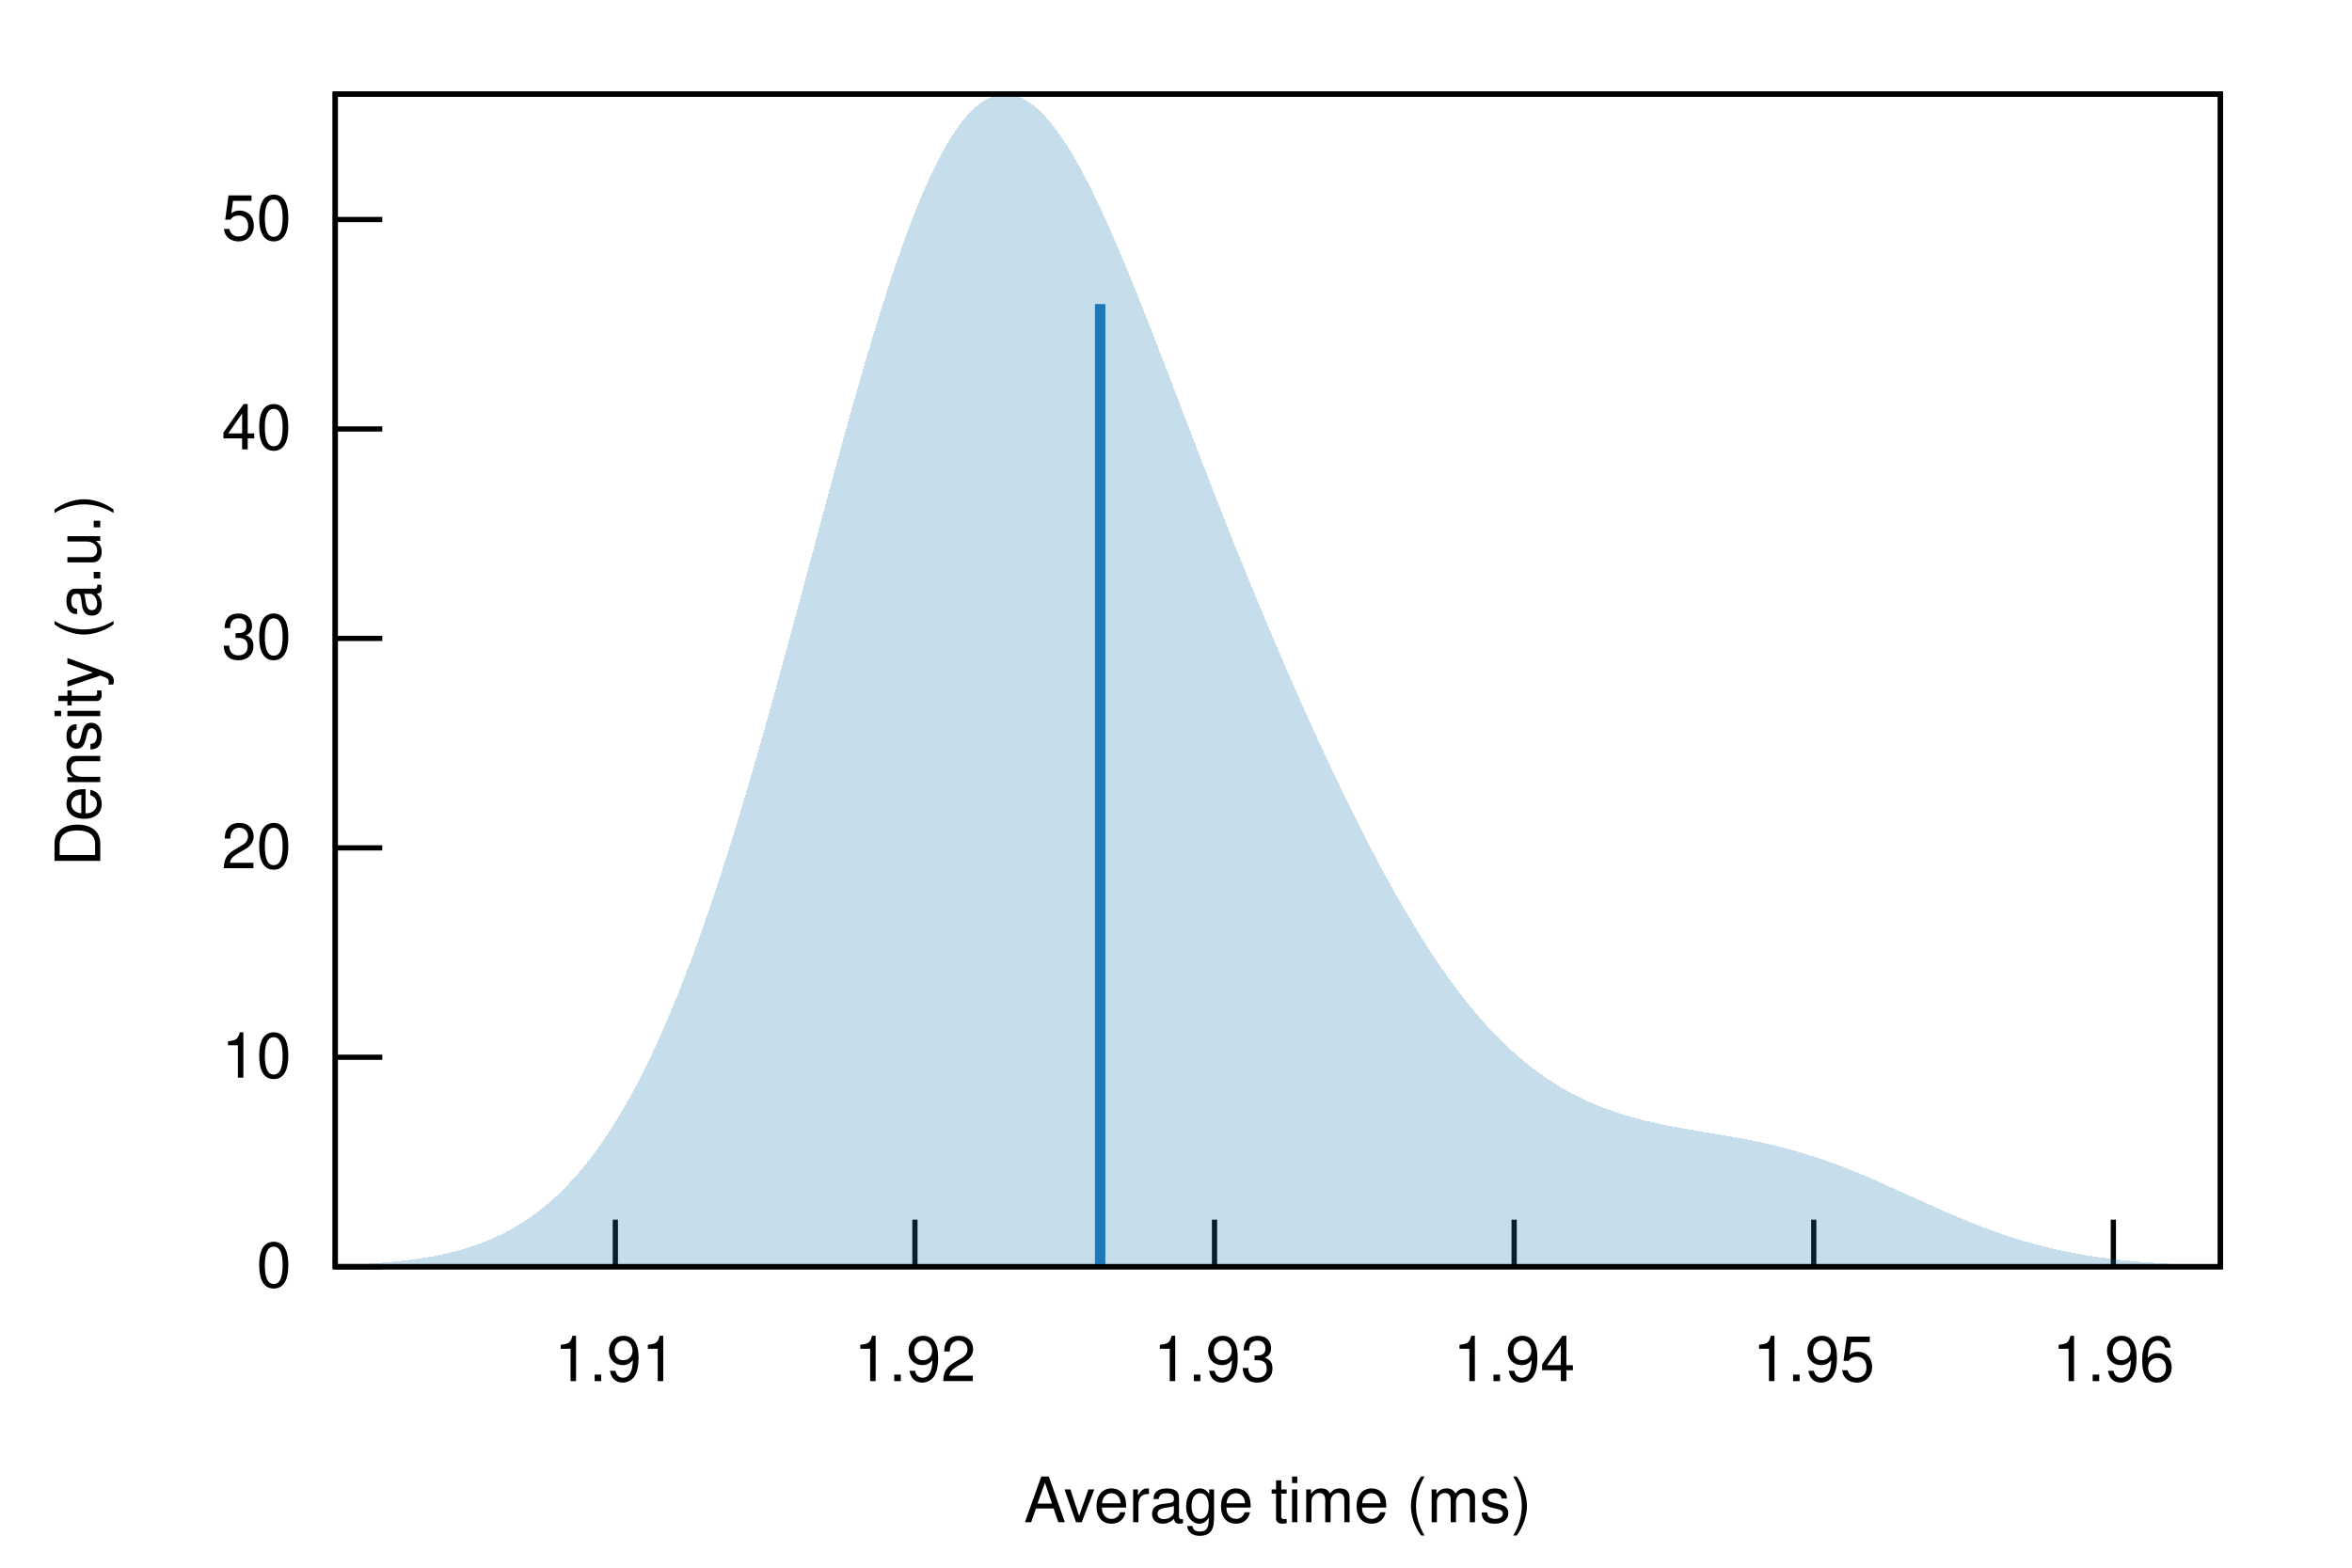
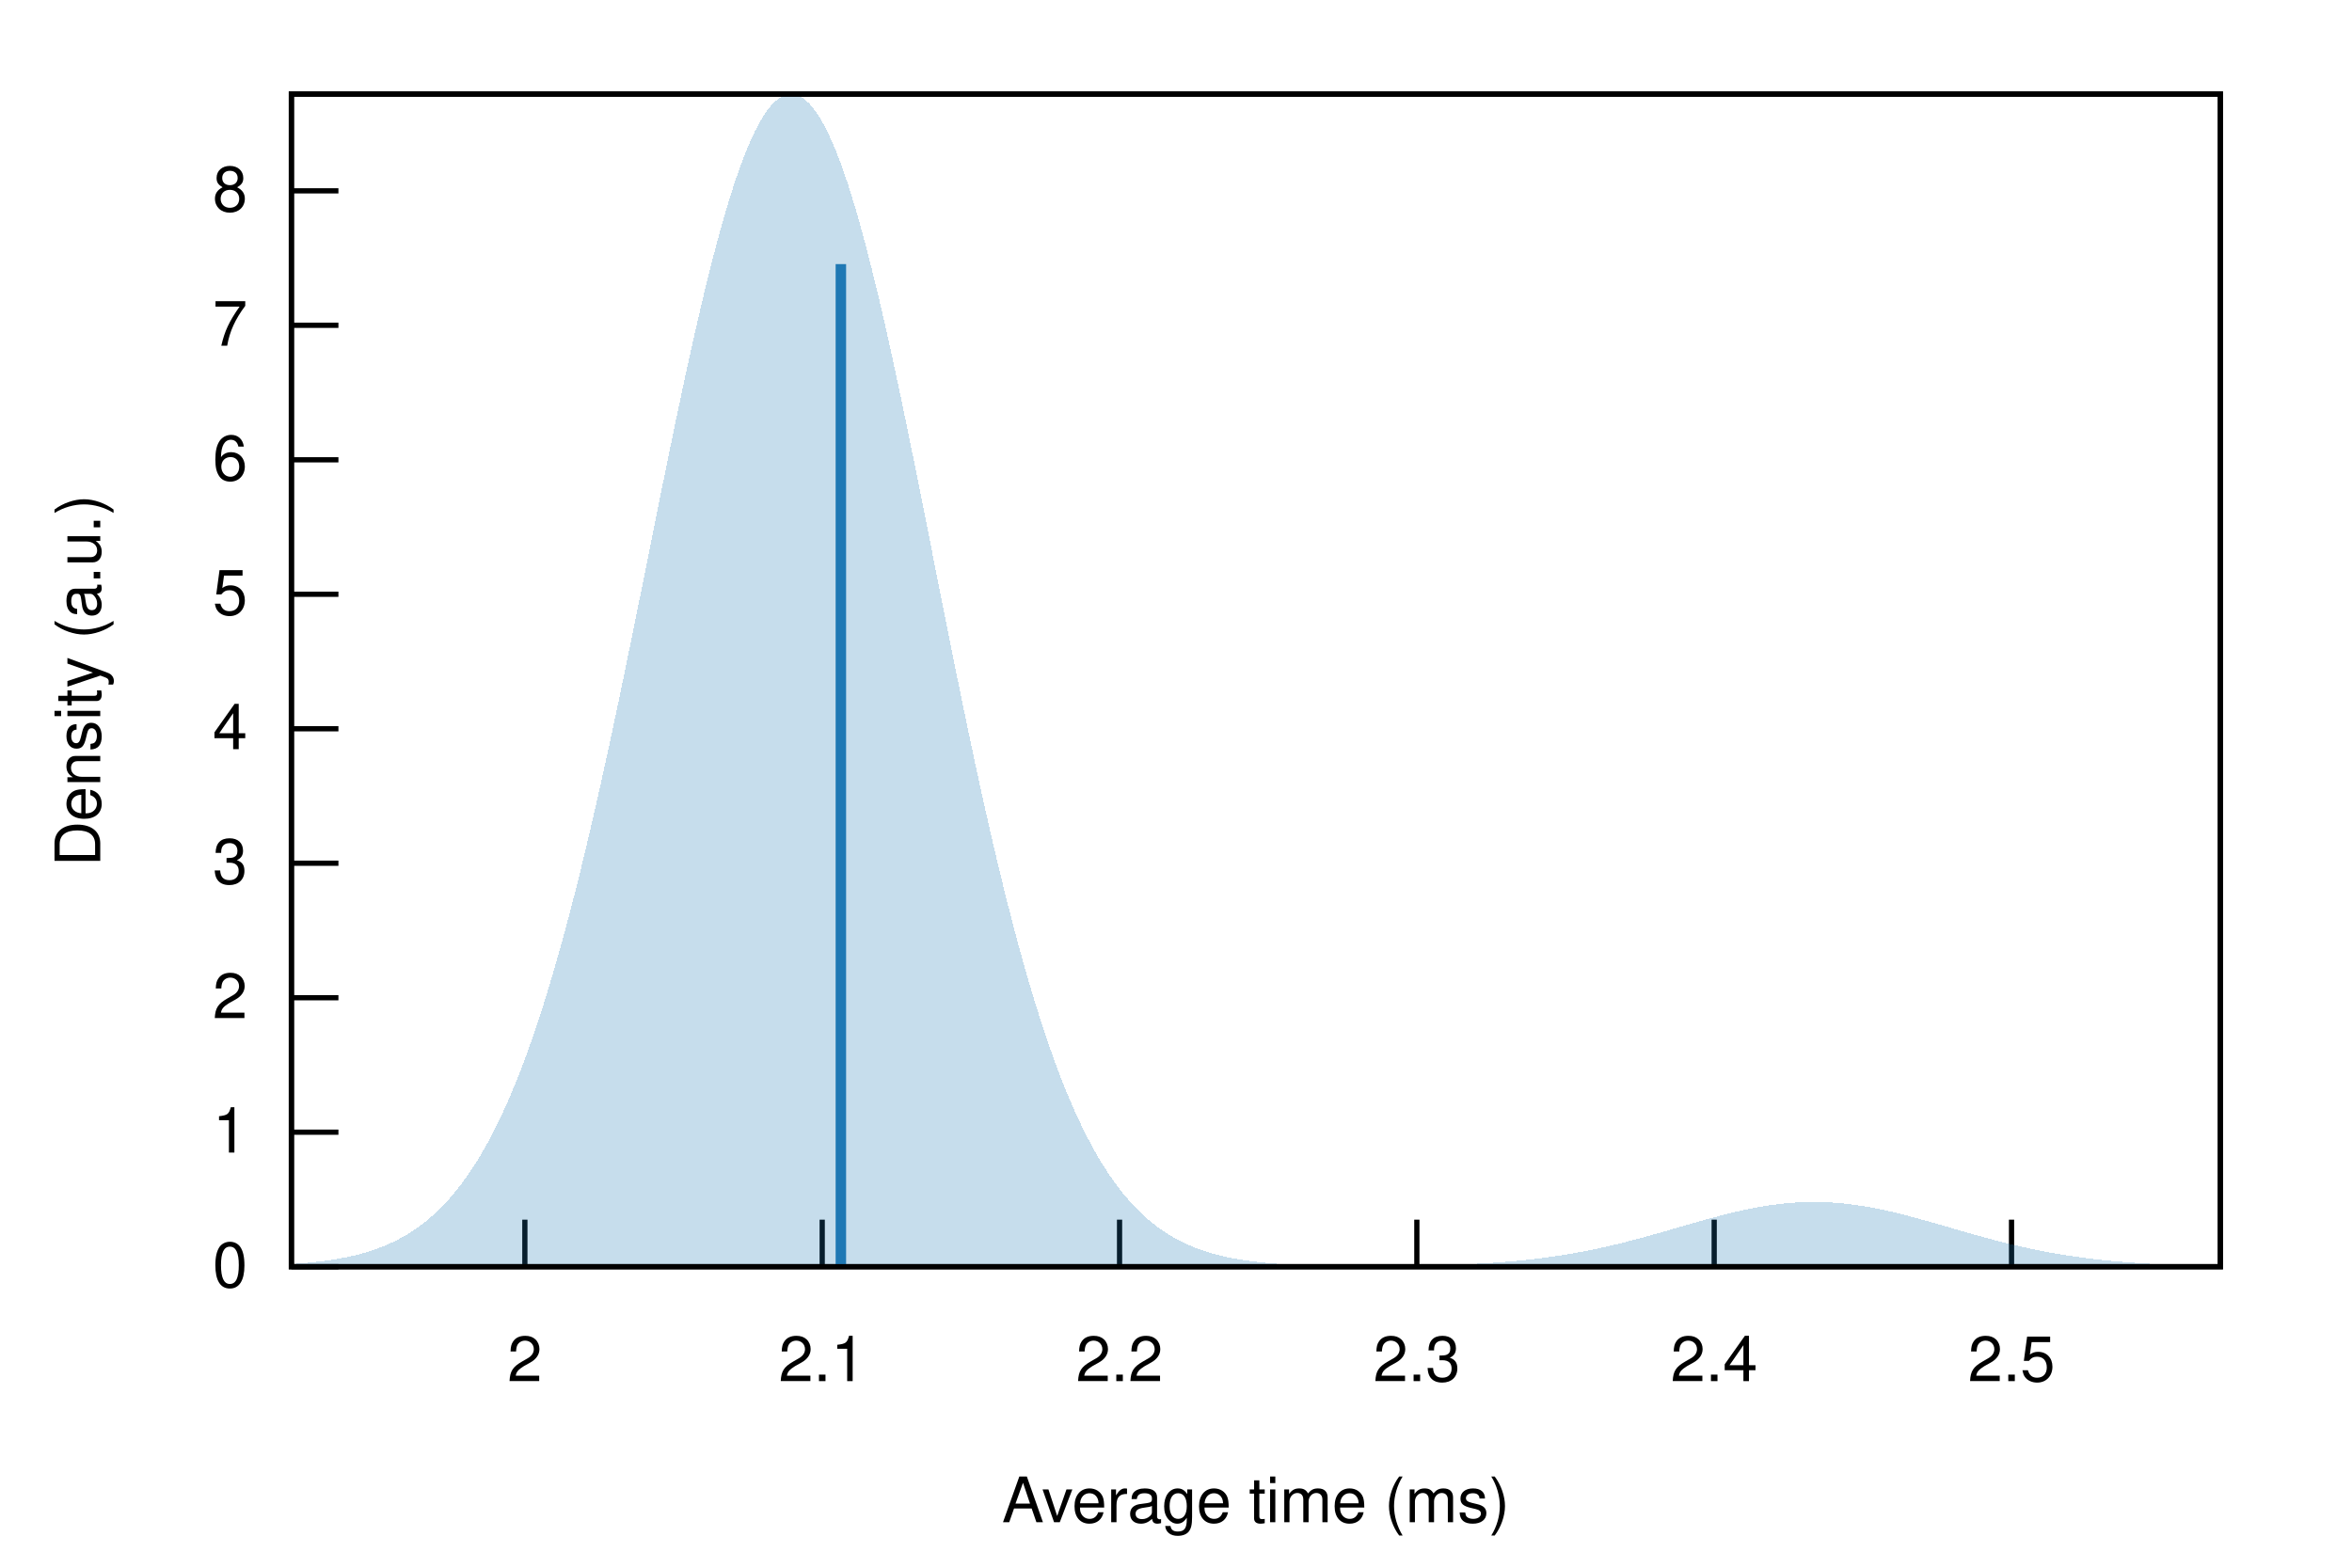
<svg xmlns="http://www.w3.org/2000/svg" xmlns:xlink="http://www.w3.org/1999/xlink" viewBox="0 0 450 300">
  <g id="gnuplot_canvas">
    <rect x="0" y="0" width="450" height="300" fill="none" />
    <defs>
      <circle id="gpDot" r="0.5" stroke-width="0.5" stroke="currentColor" />
      <path id="gpPt0" stroke-width="0.222" stroke="currentColor" d="M-1,0 h2 M0,-1 v2" />
      <path id="gpPt1" stroke-width="0.222" stroke="currentColor" d="M-1,-1 L1,1 M1,-1 L-1,1" />
      <path id="gpPt2" stroke-width="0.222" stroke="currentColor" d="M-1,0 L1,0 M0,-1 L0,1 M-1,-1 L1,1 M-1,1 L1,-1" />
      <rect id="gpPt3" stroke-width="0.222" stroke="currentColor" x="-1" y="-1" width="2" height="2" />
      <rect id="gpPt4" stroke-width="0.222" stroke="currentColor" fill="currentColor" x="-1" y="-1" width="2" height="2" />
      <circle id="gpPt5" stroke-width="0.222" stroke="currentColor" cx="0" cy="0" r="1" />
      <use xlink:href="#gpPt5" id="gpPt6" fill="currentColor" stroke="none" />
      <path id="gpPt7" stroke-width="0.222" stroke="currentColor" d="M0,-1.33 L-1.33,0.67 L1.33,0.67 z" />
      <use xlink:href="#gpPt7" id="gpPt8" fill="currentColor" stroke="none" />
      <use xlink:href="#gpPt7" id="gpPt9" stroke="currentColor" transform="rotate(180)" />
      <use xlink:href="#gpPt9" id="gpPt10" fill="currentColor" stroke="none" />
      <use xlink:href="#gpPt3" id="gpPt11" stroke="currentColor" transform="rotate(45)" />
      <use xlink:href="#gpPt11" id="gpPt12" fill="currentColor" stroke="none" />
      <path id="gpPt13" stroke-width="0.222" stroke="currentColor" d="M0,1.330 L1.265,0.411 L0.782,-1.067 L-0.782,-1.076 L-1.265,0.411 z" />
      <use xlink:href="#gpPt13" id="gpPt14" fill="currentColor" stroke="none" />
      <filter id="textbox" filterUnits="objectBoundingBox" x="0" y="0" height="1" width="1">
        <feFlood flood-color="white" flood-opacity="1" result="bgnd" />
        <feComposite in="SourceGraphic" in2="bgnd" operator="atop" />
      </filter>
      <filter id="greybox" filterUnits="objectBoundingBox" x="0" y="0" height="1" width="1">
        <feFlood flood-color="lightgrey" flood-opacity="1" result="grey" />
        <feComposite in="SourceGraphic" in2="grey" operator="atop" />
      </filter>
    </defs>
    <g fill="none" color="white" stroke="currentColor" stroke-width="1.00" stroke-linecap="butt" stroke-linejoin="miter">
</g>
    <g fill="none" color="black" stroke="currentColor" stroke-width="1.00" stroke-linecap="butt" stroke-linejoin="miter">
-       <path stroke="black" d="M64.14,242.40 L73.14,242.40  " />
-       <g transform="translate(55.75,246.30)" stroke="none" fill="black" font-family="Helvetica" font-size="12.00" text-anchor="end">
+       <path stroke="black" d="M55.75,242.40 L64.75,242.40  " />
+       <g transform="translate(47.36,246.30)" stroke="none" fill="black" font-family="Helvetica" font-size="12.00" text-anchor="end">
        <text>
          <tspan font-family="Helvetica"> 0</tspan>
        </text>
      </g>
    </g>
    <g fill="none" color="black" stroke="currentColor" stroke-width="1.00" stroke-linecap="butt" stroke-linejoin="miter">
-       <path stroke="black" d="M64.14,202.32 L73.14,202.32  " />
-       <g transform="translate(55.75,206.22)" stroke="none" fill="black" font-family="Helvetica" font-size="12.00" text-anchor="end">
+       <path stroke="black" d="M55.75,216.66 L64.75,216.66  " />
+       <g transform="translate(47.36,220.56)" stroke="none" fill="black" font-family="Helvetica" font-size="12.00" text-anchor="end">
        <text>
-           <tspan font-family="Helvetica"> 10</tspan>
+           <tspan font-family="Helvetica"> 1</tspan>
        </text>
      </g>
    </g>
    <g fill="none" color="black" stroke="currentColor" stroke-width="1.00" stroke-linecap="butt" stroke-linejoin="miter">
-       <path stroke="black" d="M64.14,162.25 L73.14,162.25  " />
-       <g transform="translate(55.75,166.15)" stroke="none" fill="black" font-family="Helvetica" font-size="12.00" text-anchor="end">
+       <path stroke="black" d="M55.75,190.93 L64.75,190.93  " />
+       <g transform="translate(47.36,194.83)" stroke="none" fill="black" font-family="Helvetica" font-size="12.00" text-anchor="end">
        <text>
-           <tspan font-family="Helvetica"> 20</tspan>
+           <tspan font-family="Helvetica"> 2</tspan>
        </text>
      </g>
    </g>
    <g fill="none" color="black" stroke="currentColor" stroke-width="1.00" stroke-linecap="butt" stroke-linejoin="miter">
-       <path stroke="black" d="M64.14,122.17 L73.14,122.17  " />
-       <g transform="translate(55.75,126.07)" stroke="none" fill="black" font-family="Helvetica" font-size="12.00" text-anchor="end">
+       <path stroke="black" d="M55.75,165.19 L64.75,165.19  " />
+       <g transform="translate(47.36,169.09)" stroke="none" fill="black" font-family="Helvetica" font-size="12.00" text-anchor="end">
        <text>
-           <tspan font-family="Helvetica"> 30</tspan>
+           <tspan font-family="Helvetica"> 3</tspan>
        </text>
      </g>
    </g>
    <g fill="none" color="black" stroke="currentColor" stroke-width="1.00" stroke-linecap="butt" stroke-linejoin="miter">
-       <path stroke="black" d="M64.14,82.09 L73.14,82.09  " />
-       <g transform="translate(55.75,85.99)" stroke="none" fill="black" font-family="Helvetica" font-size="12.00" text-anchor="end">
+       <path stroke="black" d="M55.75,139.46 L64.75,139.46  " />
+       <g transform="translate(47.36,143.36)" stroke="none" fill="black" font-family="Helvetica" font-size="12.00" text-anchor="end">
        <text>
-           <tspan font-family="Helvetica"> 40</tspan>
+           <tspan font-family="Helvetica"> 4</tspan>
        </text>
      </g>
    </g>
    <g fill="none" color="black" stroke="currentColor" stroke-width="1.00" stroke-linecap="butt" stroke-linejoin="miter">
-       <path stroke="black" d="M64.14,42.01 L73.14,42.01  " />
-       <g transform="translate(55.75,45.91)" stroke="none" fill="black" font-family="Helvetica" font-size="12.00" text-anchor="end">
+       <path stroke="black" d="M55.75,113.72 L64.75,113.72  " />
+       <g transform="translate(47.36,117.62)" stroke="none" fill="black" font-family="Helvetica" font-size="12.00" text-anchor="end">
        <text>
-           <tspan font-family="Helvetica"> 50</tspan>
+           <tspan font-family="Helvetica"> 5</tspan>
        </text>
      </g>
    </g>
    <g fill="none" color="black" stroke="currentColor" stroke-width="1.00" stroke-linecap="butt" stroke-linejoin="miter">
-       <path stroke="black" d="M117.73,242.40 L117.73,233.40  " />
-       <g transform="translate(117.73,264.30)" stroke="none" fill="black" font-family="Helvetica" font-size="12.00" text-anchor="middle">
+       <path stroke="black" d="M55.75,87.99 L64.75,87.99  " />
+       <g transform="translate(47.36,91.89)" stroke="none" fill="black" font-family="Helvetica" font-size="12.00" text-anchor="end">
        <text>
-           <tspan font-family="Helvetica"> 1.91</tspan>
+           <tspan font-family="Helvetica"> 6</tspan>
        </text>
      </g>
    </g>
    <g fill="none" color="black" stroke="currentColor" stroke-width="1.00" stroke-linecap="butt" stroke-linejoin="miter">
-       <path stroke="black" d="M175.05,242.40 L175.05,233.40  " />
-       <g transform="translate(175.05,264.30)" stroke="none" fill="black" font-family="Helvetica" font-size="12.00" text-anchor="middle">
+       <path stroke="black" d="M55.75,62.25 L64.75,62.25  " />
+       <g transform="translate(47.36,66.15)" stroke="none" fill="black" font-family="Helvetica" font-size="12.00" text-anchor="end">
        <text>
-           <tspan font-family="Helvetica"> 1.92</tspan>
+           <tspan font-family="Helvetica"> 7</tspan>
        </text>
      </g>
    </g>
    <g fill="none" color="black" stroke="currentColor" stroke-width="1.00" stroke-linecap="butt" stroke-linejoin="miter">
-       <path stroke="black" d="M232.37,242.40 L232.37,233.40  " />
-       <g transform="translate(232.37,264.30)" stroke="none" fill="black" font-family="Helvetica" font-size="12.00" text-anchor="middle">
+       <path stroke="black" d="M55.75,36.52 L64.75,36.52  " />
+       <g transform="translate(47.36,40.42)" stroke="none" fill="black" font-family="Helvetica" font-size="12.00" text-anchor="end">
        <text>
-           <tspan font-family="Helvetica"> 1.93</tspan>
+           <tspan font-family="Helvetica"> 8</tspan>
        </text>
      </g>
    </g>
    <g fill="none" color="black" stroke="currentColor" stroke-width="1.00" stroke-linecap="butt" stroke-linejoin="miter">
-       <path stroke="black" d="M289.70,242.40 L289.70,233.40  " />
-       <g transform="translate(289.70,264.30)" stroke="none" fill="black" font-family="Helvetica" font-size="12.00" text-anchor="middle">
+       <path stroke="black" d="M100.42,242.40 L100.42,233.40  " />
+       <g transform="translate(100.42,264.30)" stroke="none" fill="black" font-family="Helvetica" font-size="12.00" text-anchor="middle">
        <text>
-           <tspan font-family="Helvetica"> 1.94</tspan>
+           <tspan font-family="Helvetica"> 2</tspan>
        </text>
      </g>
    </g>
    <g fill="none" color="black" stroke="currentColor" stroke-width="1.00" stroke-linecap="butt" stroke-linejoin="miter">
-       <path stroke="black" d="M347.02,242.40 L347.02,233.40  " />
-       <g transform="translate(347.02,264.30)" stroke="none" fill="black" font-family="Helvetica" font-size="12.00" text-anchor="middle">
+       <path stroke="black" d="M157.31,242.40 L157.31,233.40  " />
+       <g transform="translate(157.31,264.30)" stroke="none" fill="black" font-family="Helvetica" font-size="12.00" text-anchor="middle">
        <text>
-           <tspan font-family="Helvetica"> 1.95</tspan>
+           <tspan font-family="Helvetica"> 2.1</tspan>
        </text>
      </g>
    </g>
    <g fill="none" color="black" stroke="currentColor" stroke-width="1.00" stroke-linecap="butt" stroke-linejoin="miter">
-       <path stroke="black" d="M404.34,242.40 L404.34,233.40  " />
-       <g transform="translate(404.34,264.30)" stroke="none" fill="black" font-family="Helvetica" font-size="12.00" text-anchor="middle">
+       <path stroke="black" d="M214.20,242.40 L214.20,233.40  " />
+       <g transform="translate(214.20,264.30)" stroke="none" fill="black" font-family="Helvetica" font-size="12.00" text-anchor="middle">
        <text>
-           <tspan font-family="Helvetica"> 1.96</tspan>
+           <tspan font-family="Helvetica"> 2.2</tspan>
+         </text>
+       </g>
+     </g>
+     <g fill="none" color="black" stroke="currentColor" stroke-width="1.00" stroke-linecap="butt" stroke-linejoin="miter">
+       <path stroke="black" d="M271.08,242.40 L271.08,233.40  " />
+       <g transform="translate(271.08,264.30)" stroke="none" fill="black" font-family="Helvetica" font-size="12.00" text-anchor="middle">
+         <text>
+           <tspan font-family="Helvetica"> 2.3</tspan>
+         </text>
+       </g>
+     </g>
+     <g fill="none" color="black" stroke="currentColor" stroke-width="1.00" stroke-linecap="butt" stroke-linejoin="miter">
+       <path stroke="black" d="M327.97,242.40 L327.97,233.40  " />
+       <g transform="translate(327.97,264.30)" stroke="none" fill="black" font-family="Helvetica" font-size="12.00" text-anchor="middle">
+         <text>
+           <tspan font-family="Helvetica"> 2.4</tspan>
+         </text>
+       </g>
+     </g>
+     <g fill="none" color="black" stroke="currentColor" stroke-width="1.00" stroke-linecap="butt" stroke-linejoin="miter">
+       <path stroke="black" d="M384.86,242.40 L384.86,233.40  " />
+       <g transform="translate(384.86,264.30)" stroke="none" fill="black" font-family="Helvetica" font-size="12.00" text-anchor="middle">
+         <text>
+           <tspan font-family="Helvetica"> 2.5</tspan>
        </text>
      </g>
    </g>
    <g fill="none" color="black" stroke="currentColor" stroke-width="1.00" stroke-linecap="butt" stroke-linejoin="miter">
</g>
    <g fill="none" color="black" stroke="currentColor" stroke-width="1.00" stroke-linecap="butt" stroke-linejoin="miter">
-       <path stroke="black" d="M64.14,18.01 L64.14,242.40 L424.82,242.40 L424.82,18.01 L64.14,18.01 Z  " />
+       <path stroke="black" d="M55.75,18.01 L55.75,242.40 L424.82,242.40 L424.82,18.01 L55.75,18.01 Z  " />
    </g>
    <g fill="none" color="black" stroke="currentColor" stroke-width="1.00" stroke-linecap="butt" stroke-linejoin="miter">
      <g transform="translate(19.18,130.21) rotate(270)" stroke="none" fill="black" font-family="Helvetica" font-size="12.00" text-anchor="middle">
        <text>
          <tspan font-family="Helvetica">Density (a.u.)</tspan>
        </text>
      </g>
    </g>
    <g fill="none" color="black" stroke="currentColor" stroke-width="1.00" stroke-linecap="butt" stroke-linejoin="miter">
-       <g transform="translate(244.48,291.30)" stroke="none" fill="black" font-family="Helvetica" font-size="12.00" text-anchor="middle">
+       <g transform="translate(240.28,291.30)" stroke="none" fill="black" font-family="Helvetica" font-size="12.00" text-anchor="middle">
        <text>
          <tspan font-family="Helvetica">Average time (ms)</tspan>
        </text>
      </g>
    </g>
    <g fill="none" color="black" stroke="currentColor" stroke-width="1.00" stroke-linecap="butt" stroke-linejoin="miter">
</g>
    <g id="gnuplot_plot_1">
      <g fill="none" color="black" stroke="currentColor" stroke-width="1.00" stroke-linecap="butt" stroke-linejoin="miter">
        <g stroke="none" shape-rendering="crispEdges">
-           <polygon fill="rgb( 31, 120, 180)" fill-opacity="0.25" points="64.14,242.12 64.86,242.09 65.59,242.07 66.31,242.04 67.03,242.01 67.75,241.98 68.48,241.94 69.20,241.90 69.92,241.86 70.65,241.82 71.37,241.77 72.09,241.72 72.81,241.67 73.54,241.61 74.26,241.55 74.98,241.48 75.70,241.41 76.43,241.34 77.15,241.26 77.87,241.17 78.60,241.08 79.32,240.98 80.04,240.88 80.76,240.77 81.49,240.65 82.21,240.53 82.93,240.40 83.66,240.26 84.38,240.11 85.10,239.95 85.82,239.78 86.55,239.61 87.27,239.42 87.99,239.22 88.72,239.02 89.44,238.80 90.16,238.56 90.88,238.32 91.61,238.06 92.33,237.79 93.05,237.50 93.78,237.20 94.50,236.89 95.22,236.56 95.94,236.21 96.67,235.84 97.39,235.46 98.11,235.06 98.83,234.64 99.56,234.20 100.28,233.74 101.00,233.26 101.73,232.76 102.45,232.23 103.17,231.68 103.89,231.11 104.62,230.52 105.34,229.89 106.06,229.25 106.79,228.58 107.51,227.88 108.23,227.15 108.95,226.39 109.68,225.61 110.40,224.80 111.12,223.95 111.85,223.08 112.57,222.17 113.29,221.23 114.01,220.26 114.74,219.26 115.46,218.22 116.18,217.15 116.90,216.04 117.63,214.90 118.35,213.72 119.07,212.50 119.80,211.25 120.52,209.97 121.24,208.64 121.96,207.28 122.69,205.87 123.41,204.43 124.13,202.96 124.86,201.44 125.58,199.88 126.30,198.29 127.02,196.65 127.75,194.98 128.47,193.26 129.19,191.51 129.92,189.72 130.64,187.88 131.36,186.01 132.08,184.10 132.81,182.16 133.53,180.17 134.25,178.15 134.97,176.08 135.70,173.99 136.42,171.85 137.14,169.68 137.87,167.47 138.59,165.23 139.31,162.96 140.03,160.65 140.76,158.31 141.48,155.94 142.20,153.54 142.93,151.11 143.65,148.66 144.37,146.17 145.09,143.66 145.82,141.13 146.54,138.58 147.26,136.00 147.99,133.40 148.71,130.79 149.43,128.15 150.15,125.51 150.88,122.85 151.60,120.18 152.32,117.50 153.05,114.81 153.77,112.11 154.49,109.41 155.21,106.71 155.94,104.01 156.66,101.32 157.38,98.63 158.10,95.94 158.83,93.26 159.55,90.60 160.27,87.95 161.00,85.31 161.72,82.69 162.44,80.10 163.16,77.52 163.89,74.98 164.61,72.46 165.33,69.97 166.06,67.51 166.78,65.09 167.50,62.71 168.22,60.36 168.95,58.06 169.67,55.81 170.39,53.60 171.12,51.43 171.84,49.32 172.56,47.27 173.28,45.27 174.01,43.33 174.73,41.44 175.45,39.62 176.17,37.87 176.90,36.18 177.62,34.55 178.34,33.00 179.07,31.51 179.79,30.10 180.51,28.76 181.23,27.49 181.96,26.30 182.68,25.19 183.40,24.16 184.13,23.20 184.85,22.32 185.57,21.53 186.29,20.81 187.02,20.18 187.74,19.62 188.46,19.15 189.19,18.76 189.91,18.45 190.63,18.22 191.35,18.08 192.08,18.01 192.80,18.02 193.52,18.11 194.25,18.29 194.97,18.53 195.69,18.86 196.41,19.26 197.14,19.73 197.86,20.28 198.58,20.90 199.30,21.58 200.03,22.34 200.75,23.16 201.47,24.05 202.20,25.00 202.92,26.01 203.64,27.08 204.36,28.21 205.09,29.39 205.81,30.63 206.53,31.91 207.26,33.25 207.98,34.63 208.70,36.06 209.42,37.53 210.15,39.03 210.87,40.58 211.59,42.16 212.32,43.78 213.04,45.42 213.76,47.10 214.48,48.80 215.21,50.53 215.93,52.28 216.65,54.05 217.37,55.84 218.10,57.64 218.82,59.47 219.54,61.30 220.27,63.15 220.99,65.01 221.71,66.87 222.43,68.74 223.16,70.62 223.88,72.50 224.60,74.39 225.33,76.27 226.05,78.16 226.77,80.05 227.49,81.93 228.22,83.81 228.94,85.69 229.66,87.56 230.39,89.43 231.11,91.29 231.83,93.15 232.55,95.00 233.28,96.84 234.00,98.68 234.72,100.50 235.44,102.32 236.17,104.13 236.89,105.93 237.61,107.71 238.34,109.49 239.06,111.26 239.78,113.02 240.50,114.77 241.23,116.51 241.95,118.24 242.67,119.96 243.40,121.67 244.12,123.37 244.84,125.06 245.56,126.74 246.29,128.40 247.01,130.06 247.73,131.71 248.46,133.34 249.18,134.96 249.90,136.58 250.62,138.18 251.35,139.77 252.07,141.35 252.79,142.92 253.52,144.47 254.24,146.02 254.96,147.55 255.68,149.07 256.41,150.58 257.13,152.07 257.85,153.56 258.57,155.02 259.30,156.48 260.02,157.92 260.74,159.35 261.47,160.76 262.19,162.16 262.91,163.54 263.63,164.91 264.36,166.26 265.08,167.59 265.80,168.91 266.53,170.21 267.25,171.49 267.97,172.76 268.69,174.01 269.42,175.24 270.14,176.45 270.86,177.64 271.59,178.81 272.31,179.96 273.03,181.10 273.75,182.21 274.48,183.30 275.20,184.38 275.92,185.43 276.64,186.46 277.37,187.47 278.09,188.46 278.81,189.43 279.54,190.37 280.26,191.30 280.98,192.20 281.70,193.09 282.43,193.95 283.15,194.79 283.87,195.61 284.60,196.41 285.32,197.19 286.04,197.95 286.76,198.68 287.49,199.40 288.21,200.10 288.93,200.77 289.66,201.43 290.38,202.07 291.10,202.68 291.82,203.28 292.55,203.86 293.27,204.42 293.99,204.97 294.71,205.49 295.44,206.00 296.16,206.49 296.88,206.97 297.61,207.43 298.33,207.87 299.05,208.30 299.77,208.71 300.50,209.10 301.22,209.49 301.94,209.85 302.67,210.21 303.39,210.55 304.11,210.87 304.83,211.19 305.56,211.49 306.28,211.78 307.00,212.06 307.73,212.33 308.45,212.59 309.17,212.83 309.89,213.07 310.62,213.30 311.34,213.51 312.06,213.72 312.79,213.92 313.51,214.12 314.23,214.30 314.95,214.48 315.68,214.65 316.40,214.82 317.12,214.98 317.84,215.13 318.57,215.28 319.29,215.43 320.01,215.57 320.74,215.70 321.46,215.84 322.18,215.97 322.90,216.09 323.63,216.22 324.35,216.34 325.07,216.47 325.80,216.59 326.52,216.71 327.24,216.83 327.96,216.95 328.69,217.07 329.41,217.19 330.13,217.32 330.86,217.44 331.58,217.57 332.30,217.70 333.02,217.84 333.75,217.97 334.47,218.11 335.19,218.26 335.91,218.40 336.64,218.55 337.36,218.71 338.08,218.87 338.81,219.04 339.53,219.21 340.25,219.39 340.97,219.57 341.70,219.76 342.42,219.95 343.14,220.15 343.87,220.35 344.59,220.57 345.31,220.78 346.03,221.01 346.76,221.24 347.48,221.47 348.20,221.71 348.93,221.96 349.65,222.21 350.37,222.47 351.09,222.74 351.82,223.01 352.54,223.29 353.26,223.57 353.99,223.85 354.71,224.14 355.43,224.44 356.15,224.74 356.88,225.04 357.60,225.35 358.32,225.66 359.04,225.98 359.77,226.29 360.49,226.61 361.21,226.94 361.94,227.26 362.66,227.59 363.38,227.91 364.10,228.24 364.83,228.57 365.55,228.90 366.27,229.23 367.00,229.56 367.72,229.88 368.44,230.21 369.16,230.54 369.89,230.86 370.61,231.18 371.33,231.50 372.06,231.82 372.78,232.14 373.50,232.45 374.22,232.76 374.95,233.06 375.67,233.36 376.39,233.66 377.11,233.95 377.84,234.24 378.56,234.52 379.28,234.80 380.01,235.07 380.73,235.34 381.45,235.60 382.17,235.86 382.90,236.11 383.62,236.36 384.34,236.60 385.07,236.83 385.79,237.06 386.51,237.28 387.23,237.50 387.96,237.71 388.68,237.91 389.40,238.11 390.13,238.30 390.85,238.49 391.57,238.67 392.29,238.84 393.02,239.01 393.74,239.17 394.46,239.33 395.18,239.48 395.91,239.63 396.63,239.77 397.35,239.90 398.08,240.03 398.80,240.16 399.52,240.28 400.24,240.39 400.97,240.50 401.69,240.60 402.41,240.70 403.14,240.80 403.86,240.89 404.58,240.98 405.30,241.06 406.03,241.14 406.75,241.22 407.47,241.29 408.20,241.35 408.92,241.42 409.64,241.48 410.36,241.54 411.09,241.59 411.81,241.64 412.53,241.69 413.26,241.74 413.98,241.78 414.70,241.82 415.42,241.86 416.15,241.90 416.87,241.93 417.59,241.97 418.31,242.00 419.04,242.02 419.76,242.05 420.48,242.08 421.21,242.10 421.93,242.12 422.65,242.14 423.37,242.16 424.10,242.18 424.82,242.20 424.82,242.40 424.10,242.40 423.37,242.40 422.65,242.40 421.93,242.40 421.21,242.40 420.48,242.40 419.76,242.40 419.04,242.40 418.31,242.40 417.59,242.40 416.87,242.40 416.15,242.40 415.42,242.40 414.70,242.40 413.98,242.40 413.26,242.40 412.53,242.40 411.81,242.40 411.09,242.40 410.36,242.40 409.64,242.40 408.92,242.40 408.20,242.40 407.47,242.40 406.75,242.40 406.03,242.40 405.30,242.40 404.58,242.40 403.86,242.40 403.14,242.40 402.41,242.40 401.69,242.40 400.97,242.40 400.24,242.40 399.52,242.40 398.80,242.40 398.08,242.40 397.35,242.40 396.63,242.40 395.91,242.40 395.18,242.40 394.46,242.40 393.74,242.40 393.02,242.40 392.29,242.40 391.57,242.40 390.85,242.40 390.13,242.40 389.40,242.40 388.68,242.40 387.96,242.40 387.23,242.40 386.51,242.40 385.79,242.40 385.07,242.40 384.34,242.40 383.62,242.40 382.90,242.40 382.17,242.40 381.45,242.40 380.73,242.40 380.01,242.40 379.28,242.40 378.56,242.40 377.84,242.40 377.11,242.40 376.39,242.40 375.67,242.40 374.95,242.40 374.22,242.40 373.50,242.40 372.78,242.40 372.06,242.40 371.33,242.40 370.61,242.40 369.89,242.40 369.16,242.40 368.44,242.40 367.72,242.40 367.00,242.40 366.27,242.40 365.55,242.40 364.83,242.40 364.10,242.40 363.38,242.40 362.66,242.40 361.94,242.40 361.21,242.40 360.49,242.40 359.77,242.40 359.04,242.40 358.32,242.40 357.60,242.40 356.88,242.40 356.15,242.40 355.43,242.40 354.71,242.40 353.99,242.40 353.26,242.40 352.54,242.40 351.82,242.40 351.09,242.40 350.37,242.40 349.65,242.40 348.93,242.40 348.20,242.40 347.48,242.40 346.76,242.40 346.03,242.40 345.31,242.40 344.59,242.40 343.87,242.40 343.14,242.40 342.42,242.40 341.70,242.40 340.97,242.40 340.25,242.40 339.53,242.40 338.81,242.40 338.08,242.40 337.36,242.40 336.64,242.40 335.91,242.40 335.19,242.40 334.47,242.40 333.75,242.40 333.02,242.40 332.30,242.40 331.58,242.40 330.86,242.40 330.13,242.40 329.41,242.40 328.69,242.40 327.96,242.40 327.24,242.40 326.52,242.40 325.80,242.40 325.07,242.40 324.35,242.40 323.63,242.40 322.90,242.40 322.18,242.40 321.46,242.40 320.74,242.40 320.01,242.40 319.29,242.40 318.57,242.40 317.84,242.40 317.12,242.40 316.40,242.40 315.68,242.40 314.95,242.40 314.23,242.40 313.51,242.40 312.79,242.40 312.06,242.40 311.34,242.40 310.62,242.40 309.89,242.40 309.17,242.40 308.45,242.40 307.73,242.40 307.00,242.40 306.28,242.40 305.56,242.40 304.83,242.40 304.11,242.40 303.39,242.40 302.67,242.40 301.94,242.40 301.22,242.40 300.50,242.40 299.77,242.40 299.05,242.40 298.33,242.40 297.61,242.40 296.88,242.40 296.16,242.40 295.44,242.40 294.71,242.40 293.99,242.40 293.27,242.40 292.55,242.40 291.82,242.40 291.10,242.40 290.38,242.40 289.66,242.40 288.93,242.40 288.21,242.40 287.49,242.40 286.76,242.40 286.04,242.40 285.32,242.40 284.60,242.40 283.87,242.40 283.15,242.40 282.43,242.40 281.70,242.40 280.98,242.40 280.26,242.40 279.54,242.40 278.81,242.40 278.09,242.40 277.37,242.40 276.64,242.40 275.92,242.40 275.20,242.40 274.48,242.40 273.75,242.40 273.03,242.40 272.31,242.40 271.59,242.40 270.86,242.40 270.14,242.40 269.42,242.40 268.69,242.40 267.97,242.40 267.25,242.40 266.53,242.40 265.80,242.40 265.08,242.40 264.36,242.40 263.63,242.40 262.91,242.40 262.19,242.40 261.47,242.40 260.74,242.40 260.02,242.40 259.30,242.40 258.57,242.40 257.85,242.40 257.13,242.40 256.41,242.40 255.68,242.40 254.96,242.40 254.24,242.40 253.52,242.40 252.79,242.40 252.07,242.40 251.35,242.40 250.62,242.40 249.90,242.40 249.18,242.40 248.46,242.40 247.73,242.40 247.01,242.40 246.29,242.40 245.56,242.40 244.84,242.40 244.12,242.40 243.40,242.40 242.67,242.40 241.95,242.40 241.23,242.40 240.50,242.40 239.78,242.40 239.06,242.40 238.34,242.40 237.61,242.40 236.89,242.40 236.17,242.40 235.44,242.40 234.72,242.40 234.00,242.40 233.28,242.40 232.55,242.40 231.83,242.40 231.11,242.40 230.39,242.40 229.66,242.40 228.94,242.40 228.22,242.40 227.49,242.40 226.77,242.40 226.05,242.40 225.33,242.40 224.60,242.40 223.88,242.40 223.16,242.40 222.43,242.40 221.71,242.40 220.99,242.40 220.27,242.40 219.54,242.40 218.82,242.40 218.10,242.40 217.37,242.40 216.65,242.40 215.93,242.40 215.21,242.40 214.48,242.40 213.76,242.40 213.04,242.40 212.32,242.40 211.59,242.40 210.87,242.40 210.15,242.40 209.42,242.40 208.70,242.40 207.98,242.40 207.26,242.40 206.53,242.40 205.81,242.40 205.09,242.40 204.36,242.40 203.64,242.40 202.92,242.40 202.20,242.40 201.47,242.40 200.75,242.40 200.03,242.40 199.30,242.40 198.58,242.40 197.86,242.40 197.14,242.40 196.41,242.40 195.69,242.40 194.97,242.40 194.25,242.40 193.52,242.40 192.80,242.40 192.08,242.40 191.35,242.40 190.63,242.40 189.91,242.40 189.19,242.40 188.46,242.40 187.74,242.40 187.02,242.40 186.29,242.40 185.57,242.40 184.85,242.40 184.13,242.40 183.40,242.40 182.68,242.40 181.96,242.40 181.23,242.40 180.51,242.40 179.79,242.40 179.07,242.40 178.34,242.40 177.62,242.40 176.90,242.40 176.17,242.40 175.45,242.40 174.73,242.40 174.01,242.40 173.28,242.40 172.56,242.40 171.84,242.40 171.12,242.40 170.39,242.40 169.67,242.40 168.95,242.40 168.22,242.40 167.50,242.40 166.78,242.40 166.06,242.40 165.33,242.40 164.61,242.40 163.89,242.40 163.16,242.40 162.44,242.40 161.72,242.40 161.00,242.40 160.27,242.40 159.55,242.40 158.83,242.40 158.10,242.40 157.38,242.40 156.66,242.40 155.94,242.40 155.21,242.40 154.49,242.40 153.77,242.40 153.05,242.40 152.32,242.40 151.60,242.40 150.88,242.40 150.15,242.40 149.43,242.40 148.71,242.40 147.99,242.40 147.26,242.40 146.54,242.40 145.82,242.40 145.09,242.40 144.37,242.40 143.65,242.40 142.93,242.40 142.20,242.40 141.48,242.40 140.76,242.40 140.03,242.40 139.31,242.40 138.59,242.40 137.87,242.40 137.14,242.40 136.42,242.40 135.70,242.40 134.97,242.40 134.25,242.40 133.53,242.40 132.81,242.40 132.08,242.40 131.36,242.40 130.64,242.40 129.92,242.40 129.19,242.40 128.47,242.40 127.75,242.40 127.02,242.40 126.30,242.40 125.58,242.40 124.86,242.40 124.13,242.40 123.41,242.40 122.69,242.40 121.96,242.40 121.24,242.40 120.52,242.40 119.80,242.40 119.07,242.40 118.35,242.40 117.63,242.40 116.90,242.40 116.18,242.40 115.46,242.40 114.74,242.40 114.01,242.40 113.29,242.40 112.57,242.40 111.85,242.40 111.12,242.40 110.40,242.40 109.68,242.40 108.95,242.40 108.23,242.40 107.51,242.40 106.79,242.40 106.06,242.40 105.34,242.40 104.62,242.40 103.89,242.40 103.17,242.40 102.45,242.40 101.73,242.40 101.00,242.40 100.28,242.40 99.56,242.40 98.83,242.40 98.11,242.40 97.39,242.40 96.67,242.40 95.94,242.40 95.22,242.40 94.50,242.40 93.78,242.40 93.05,242.40 92.33,242.40 91.61,242.40 90.88,242.40 90.16,242.40 89.44,242.40 88.72,242.40 87.99,242.40 87.27,242.40 86.55,242.40 85.82,242.40 85.10,242.40 84.38,242.40 83.66,242.40 82.93,242.40 82.21,242.40 81.49,242.40 80.76,242.40 80.04,242.40 79.32,242.40 78.60,242.40 77.87,242.40 77.15,242.40 76.43,242.40 75.70,242.40 74.98,242.40 74.26,242.40 73.54,242.40 72.81,242.40 72.09,242.40 71.37,242.40 70.65,242.40 69.92,242.40 69.20,242.40 68.48,242.40 67.75,242.40 67.03,242.40 66.31,242.40 65.59,242.40 64.86,242.40 64.14,242.40 " />
+           <polygon fill="rgb( 31, 120, 180)" fill-opacity="0.25" points="55.75,241.89 56.49,241.84 57.23,241.78 57.97,241.72 58.71,241.66 59.45,241.59 60.19,241.51 60.93,241.43 61.67,241.34 62.41,241.24 63.15,241.14 63.89,241.02 64.63,240.90 65.37,240.76 66.10,240.62 66.84,240.47 67.58,240.30 68.32,240.12 69.06,239.93 69.80,239.72 70.54,239.49 71.28,239.26 72.02,239.00 72.76,238.72 73.50,238.43 74.24,238.12 74.98,237.78 75.72,237.42 76.46,237.04 77.20,236.63 77.94,236.20 78.68,235.74 79.42,235.25 80.16,234.72 80.90,234.17 81.64,233.58 82.38,232.96 83.12,232.30 83.86,231.61 84.60,230.87 85.33,230.09 86.07,229.28 86.81,228.41 87.55,227.50 88.29,226.54 89.03,225.53 89.77,224.48 90.51,223.36 91.25,222.20 91.99,220.98 92.73,219.70 93.47,218.36 94.21,216.96 94.95,215.50 95.69,213.98 96.43,212.39 97.17,210.74 97.91,209.02 98.65,207.23 99.39,205.38 100.13,203.45 100.87,201.45 101.61,199.38 102.35,197.24 103.09,195.03 103.83,192.74 104.56,190.39 105.30,187.95 106.04,185.45 106.78,182.88 107.52,180.23 108.26,177.51 109.00,174.72 109.74,171.87 110.48,168.94 111.22,165.95 111.96,162.90 112.70,159.78 113.44,156.61 114.18,153.37 114.92,150.08 115.66,146.74 116.40,143.35 117.14,139.91 117.88,136.43 118.62,132.91 119.36,129.36 120.10,125.77 120.84,122.16 121.58,118.53 122.32,114.88 123.06,111.21 123.79,107.54 124.53,103.87 125.27,100.20 126.01,96.54 126.75,92.89 127.49,89.26 128.23,85.66 128.97,82.09 129.71,78.56 130.45,75.07 131.19,71.63 131.93,68.25 132.67,64.93 133.41,61.67 134.15,58.50 134.89,55.40 135.63,52.39 136.37,49.47 137.11,46.65 137.85,43.93 138.59,41.32 139.33,38.83 140.07,36.46 140.81,34.21 141.55,32.09 142.29,30.11 143.03,28.26 143.76,26.56 144.50,25.00 145.24,23.59 145.98,22.33 146.72,21.23 147.46,20.29 148.20,19.51 148.94,18.89 149.68,18.43 150.42,18.14 151.16,18.01 151.90,18.05 152.64,18.25 153.38,18.62 154.12,19.15 154.86,19.85 155.60,20.71 156.34,21.73 157.08,22.91 157.82,24.24 158.56,25.73 159.30,27.36 160.04,29.15 160.78,31.07 161.52,33.13 162.26,35.33 162.99,37.66 163.73,40.11 164.47,42.68 165.21,45.37 165.95,48.17 166.69,51.06 167.43,54.06 168.17,57.15 168.91,60.32 169.65,63.58 170.39,66.91 171.13,70.30 171.87,73.76 172.61,77.27 173.35,80.83 174.09,84.43 174.83,88.07 175.57,91.74 176.31,95.43 177.05,99.14 177.79,102.86 178.53,106.59 179.27,110.32 180.01,114.04 180.75,117.75 181.49,121.45 182.22,125.12 182.96,128.77 183.70,132.39 184.44,135.98 185.18,139.53 185.92,143.03 186.66,146.49 187.40,149.90 188.14,153.25 188.88,156.55 189.62,159.79 190.36,162.97 191.10,166.08 191.84,169.13 192.58,172.11 193.32,175.02 194.06,177.86 194.80,180.63 195.54,183.32 196.28,185.94 197.02,188.49 197.76,190.96 198.50,193.35 199.24,195.67 199.98,197.91 200.72,200.08 201.45,202.18 202.19,204.19 202.93,206.14 203.67,208.01 204.41,209.82 205.15,211.55 205.89,213.21 206.63,214.80 207.37,216.33 208.11,217.79 208.85,219.19 209.59,220.52 210.33,221.80 211.07,223.01 211.81,224.17 212.55,225.27 213.29,226.32 214.03,227.31 214.77,228.26 215.51,229.15 216.25,230.00 216.99,230.80 217.73,231.56 218.47,232.28 219.21,232.96 219.95,233.60 220.69,234.20 221.42,234.77 222.16,235.30 222.90,235.80 223.64,236.27 224.38,236.71 225.12,237.13 225.86,237.51 226.60,237.88 227.34,238.22 228.08,238.53 228.82,238.83 229.56,239.10 230.30,239.36 231.04,239.60 231.78,239.82 232.52,240.03 233.26,240.22 234.00,240.39 234.74,240.56 235.48,240.71 236.22,240.85 236.96,240.98 237.70,241.10 238.44,241.21 239.18,241.32 239.92,241.41 240.65,241.50 241.39,241.58 242.13,241.65 242.87,241.72 243.61,241.78 244.35,241.83 245.09,241.88 245.83,241.93 246.57,241.97 247.31,242.01 248.05,242.05 248.79,242.08 249.53,242.11 250.27,242.13 251.01,242.16 251.75,242.18 252.49,242.20 253.23,242.21 253.97,242.23 254.71,242.24 255.45,242.25 256.19,242.26 256.93,242.27 257.67,242.28 258.41,242.29 259.15,242.29 259.88,242.29 260.62,242.30 261.36,242.30 262.10,242.30 262.84,242.30 263.58,242.29 264.32,242.29 265.06,242.29 265.80,242.28 266.54,242.28 267.28,242.27 268.02,242.26 268.76,242.25 269.50,242.24 270.24,242.23 270.98,242.22 271.72,242.21 272.46,242.19 273.20,242.18 273.94,242.16 274.68,242.14 275.42,242.12 276.16,242.10 276.90,242.08 277.64,242.05 278.38,242.02 279.12,242.00 279.85,241.97 280.59,241.93 281.33,241.90 282.07,241.86 282.81,241.82 283.55,241.78 284.29,241.74 285.03,241.69 285.77,241.64 286.51,241.59 287.25,241.53 287.99,241.47 288.73,241.41 289.47,241.35 290.21,241.28 290.95,241.21 291.69,241.13 292.43,241.05 293.17,240.97 293.91,240.88 294.65,240.79 295.39,240.70 296.13,240.60 296.87,240.49 297.61,240.39 298.35,240.27 299.08,240.16 299.82,240.04 300.56,239.91 301.30,239.78 302.04,239.65 302.78,239.51 303.52,239.37 304.26,239.22 305.00,239.07 305.74,238.91 306.48,238.75 307.22,238.59 307.96,238.42 308.70,238.25 309.44,238.07 310.18,237.89 310.92,237.70 311.66,237.51 312.40,237.32 313.14,237.13 313.88,236.93 314.62,236.73 315.36,236.53 316.10,236.32 316.84,236.11 317.58,235.90 318.31,235.69 319.05,235.48 319.79,235.26 320.53,235.05 321.27,234.84 322.01,234.62 322.75,234.41 323.49,234.20 324.23,233.98 324.97,233.77 325.71,233.56 326.45,233.36 327.19,233.16 327.93,232.96 328.67,232.76 329.41,232.57 330.15,232.38 330.89,232.19 331.63,232.02 332.37,231.84 333.11,231.67 333.85,231.51 334.59,231.36 335.33,231.21 336.07,231.07 336.81,230.94 337.54,230.81 338.28,230.70 339.02,230.59 339.76,230.49 340.50,230.40 341.24,230.32 341.98,230.24 342.72,230.18 343.46,230.13 344.20,230.09 344.94,230.05 345.68,230.03 346.42,230.01 347.16,230.01 347.90,230.02 348.64,230.04 349.38,230.06 350.12,230.10 350.86,230.15 351.60,230.20 352.34,230.27 353.08,230.34 353.82,230.43 354.56,230.52 355.30,230.63 356.04,230.74 356.78,230.86 357.51,230.98 358.25,231.12 358.99,231.26 359.73,231.41 360.47,231.57 361.21,231.73 361.95,231.90 362.69,232.08 363.43,232.26 364.17,232.44 364.91,232.63 365.65,232.83 366.39,233.02 367.13,233.23 367.87,233.43 368.61,233.64 369.35,233.85 370.09,234.06 370.83,234.27 371.57,234.48 372.31,234.70 373.05,234.91 373.79,235.13 374.53,235.34 375.27,235.55 376.01,235.76 376.74,235.98 377.48,236.18 378.22,236.39 378.96,236.60 379.70,236.80 380.44,237.00 381.18,237.20 381.92,237.39 382.66,237.58 383.40,237.77 384.14,237.95 384.88,238.13 385.62,238.31 386.36,238.48 387.10,238.65 387.84,238.81 388.58,238.97 389.32,239.12 390.06,239.27 390.80,239.42 391.54,239.56 392.28,239.70 393.02,239.83 393.76,239.96 394.50,240.08 395.24,240.20 395.97,240.31 396.71,240.42 397.45,240.53 398.19,240.63 398.93,240.73 399.67,240.82 400.41,240.91 401.15,241.00 401.89,241.08 402.63,241.16 403.37,241.23 404.11,241.30 404.85,241.37 405.59,241.43 406.33,241.49 407.07,241.55 407.81,241.61 408.55,241.66 409.29,241.71 410.03,241.75 410.77,241.80 411.51,241.84 412.25,241.88 412.99,241.91 413.73,241.95 414.47,241.98 415.20,242.01 415.94,242.04 416.68,242.06 417.42,242.09 418.16,242.11 418.90,242.13 419.64,242.15 420.38,242.17 421.12,242.19 421.86,242.21 422.60,242.22 423.34,242.24 424.08,242.25 424.82,242.26 424.82,242.40 424.08,242.40 423.34,242.40 422.60,242.40 421.86,242.40 421.12,242.40 420.38,242.40 419.64,242.40 418.90,242.40 418.16,242.40 417.42,242.40 416.68,242.40 415.94,242.40 415.20,242.40 414.47,242.40 413.73,242.40 412.99,242.40 412.25,242.40 411.51,242.40 410.77,242.40 410.03,242.40 409.29,242.40 408.55,242.40 407.81,242.40 407.07,242.40 406.33,242.40 405.59,242.40 404.85,242.40 404.11,242.40 403.37,242.40 402.63,242.40 401.89,242.40 401.15,242.40 400.41,242.40 399.67,242.40 398.93,242.40 398.19,242.40 397.45,242.40 396.71,242.40 395.97,242.40 395.24,242.40 394.50,242.40 393.76,242.40 393.02,242.40 392.28,242.40 391.54,242.40 390.80,242.40 390.06,242.40 389.32,242.40 388.58,242.40 387.84,242.40 387.10,242.40 386.36,242.40 385.62,242.40 384.88,242.40 384.14,242.40 383.40,242.40 382.66,242.40 381.92,242.40 381.18,242.40 380.44,242.40 379.70,242.40 378.96,242.40 378.22,242.40 377.48,242.40 376.74,242.40 376.01,242.40 375.27,242.40 374.53,242.40 373.79,242.40 373.05,242.40 372.31,242.40 371.57,242.40 370.83,242.40 370.09,242.40 369.35,242.40 368.61,242.40 367.87,242.40 367.13,242.40 366.39,242.40 365.65,242.40 364.91,242.40 364.17,242.40 363.43,242.40 362.69,242.40 361.95,242.40 361.21,242.40 360.47,242.40 359.73,242.40 358.99,242.40 358.25,242.40 357.51,242.40 356.78,242.40 356.04,242.40 355.30,242.40 354.56,242.40 353.82,242.40 353.08,242.40 352.34,242.40 351.60,242.40 350.86,242.40 350.12,242.40 349.38,242.40 348.64,242.40 347.90,242.40 347.16,242.40 346.42,242.40 345.68,242.40 344.94,242.40 344.20,242.40 343.46,242.40 342.72,242.40 341.98,242.40 341.24,242.40 340.50,242.40 339.76,242.40 339.02,242.40 338.28,242.40 337.54,242.40 336.81,242.40 336.07,242.40 335.33,242.40 334.59,242.40 333.85,242.40 333.11,242.40 332.37,242.40 331.63,242.40 330.89,242.40 330.15,242.40 329.41,242.40 328.67,242.40 327.93,242.40 327.19,242.40 326.45,242.40 325.71,242.40 324.97,242.40 324.23,242.40 323.49,242.40 322.75,242.40 322.01,242.40 321.27,242.40 320.53,242.40 319.79,242.40 319.05,242.40 318.31,242.40 317.58,242.40 316.84,242.40 316.10,242.40 315.36,242.40 314.62,242.40 313.88,242.40 313.14,242.40 312.40,242.40 311.66,242.40 310.92,242.40 310.18,242.40 309.44,242.40 308.70,242.40 307.96,242.40 307.22,242.40 306.48,242.40 305.74,242.40 305.00,242.40 304.26,242.40 303.52,242.40 302.78,242.40 302.04,242.40 301.30,242.40 300.56,242.40 299.82,242.40 299.08,242.40 298.35,242.40 297.61,242.40 296.87,242.40 296.13,242.40 295.39,242.40 294.65,242.40 293.91,242.40 293.17,242.40 292.43,242.40 291.69,242.40 290.95,242.40 290.21,242.40 289.47,242.40 288.73,242.40 287.99,242.40 287.25,242.40 286.51,242.40 285.77,242.40 285.03,242.40 284.29,242.40 283.55,242.40 282.81,242.40 282.07,242.40 281.33,242.40 280.59,242.40 279.85,242.40 279.12,242.40 278.38,242.40 277.64,242.40 276.90,242.40 276.16,242.40 275.42,242.40 274.68,242.40 273.94,242.40 273.20,242.40 272.46,242.40 271.72,242.40 270.98,242.40 270.24,242.40 269.50,242.40 268.76,242.40 268.02,242.40 267.28,242.40 266.54,242.40 265.80,242.40 265.06,242.40 264.32,242.40 263.58,242.40 262.84,242.40 262.10,242.40 261.36,242.40 260.62,242.40 259.88,242.40 259.15,242.40 258.41,242.40 257.67,242.40 256.93,242.40 256.19,242.40 255.45,242.40 254.71,242.40 253.97,242.40 253.23,242.40 252.49,242.40 251.75,242.40 251.01,242.40 250.27,242.40 249.53,242.40 248.79,242.40 248.05,242.40 247.31,242.40 246.57,242.40 245.83,242.40 245.09,242.40 244.35,242.40 243.61,242.40 242.87,242.40 242.13,242.40 241.39,242.40 240.65,242.40 239.92,242.40 239.18,242.40 238.44,242.40 237.70,242.40 236.96,242.40 236.22,242.40 235.48,242.40 234.74,242.40 234.00,242.40 233.26,242.40 232.52,242.40 231.78,242.40 231.04,242.40 230.30,242.40 229.56,242.40 228.82,242.40 228.08,242.40 227.34,242.40 226.60,242.40 225.86,242.40 225.12,242.40 224.38,242.40 223.64,242.40 222.90,242.40 222.16,242.40 221.42,242.40 220.69,242.40 219.95,242.40 219.21,242.40 218.47,242.40 217.73,242.40 216.99,242.40 216.25,242.40 215.51,242.40 214.77,242.40 214.03,242.40 213.29,242.40 212.55,242.40 211.81,242.40 211.07,242.40 210.33,242.40 209.59,242.40 208.85,242.40 208.11,242.40 207.37,242.40 206.63,242.40 205.89,242.40 205.15,242.40 204.41,242.40 203.67,242.40 202.93,242.40 202.19,242.40 201.45,242.40 200.72,242.40 199.98,242.40 199.24,242.40 198.50,242.40 197.76,242.40 197.02,242.40 196.28,242.40 195.54,242.40 194.80,242.40 194.06,242.40 193.32,242.40 192.58,242.40 191.84,242.40 191.10,242.40 190.36,242.40 189.62,242.40 188.88,242.40 188.14,242.40 187.40,242.40 186.66,242.40 185.92,242.40 185.18,242.40 184.44,242.40 183.70,242.40 182.96,242.40 182.22,242.40 181.49,242.40 180.75,242.40 180.01,242.40 179.27,242.40 178.53,242.40 177.79,242.40 177.05,242.40 176.31,242.40 175.57,242.40 174.83,242.40 174.09,242.40 173.35,242.40 172.61,242.40 171.87,242.40 171.13,242.40 170.39,242.40 169.65,242.40 168.91,242.40 168.17,242.40 167.43,242.40 166.69,242.40 165.95,242.40 165.21,242.40 164.47,242.40 163.73,242.40 162.99,242.40 162.26,242.40 161.52,242.40 160.78,242.40 160.04,242.40 159.30,242.40 158.56,242.40 157.82,242.40 157.08,242.40 156.34,242.40 155.60,242.40 154.86,242.40 154.12,242.40 153.38,242.40 152.64,242.40 151.90,242.40 151.16,242.40 150.42,242.40 149.68,242.40 148.94,242.40 148.20,242.40 147.46,242.40 146.72,242.40 145.98,242.40 145.24,242.40 144.50,242.40 143.76,242.40 143.03,242.40 142.29,242.40 141.55,242.40 140.81,242.40 140.07,242.40 139.33,242.40 138.59,242.40 137.85,242.40 137.11,242.40 136.37,242.40 135.63,242.40 134.89,242.40 134.15,242.40 133.41,242.40 132.67,242.40 131.93,242.40 131.19,242.40 130.45,242.40 129.71,242.40 128.97,242.40 128.23,242.40 127.49,242.40 126.75,242.40 126.01,242.40 125.27,242.40 124.53,242.40 123.79,242.40 123.06,242.40 122.32,242.40 121.58,242.40 120.84,242.40 120.10,242.40 119.36,242.40 118.62,242.40 117.88,242.40 117.14,242.40 116.40,242.40 115.66,242.40 114.92,242.40 114.18,242.40 113.44,242.40 112.70,242.40 111.96,242.40 111.22,242.40 110.48,242.40 109.74,242.40 109.00,242.40 108.26,242.40 107.52,242.40 106.78,242.40 106.04,242.40 105.30,242.40 104.56,242.40 103.83,242.40 103.09,242.40 102.35,242.40 101.61,242.40 100.87,242.40 100.13,242.40 99.39,242.40 98.65,242.40 97.91,242.40 97.17,242.40 96.43,242.40 95.69,242.40 94.95,242.40 94.21,242.40 93.47,242.40 92.73,242.40 91.99,242.40 91.25,242.40 90.51,242.40 89.77,242.40 89.03,242.40 88.29,242.40 87.55,242.40 86.81,242.40 86.07,242.40 85.33,242.40 84.60,242.40 83.86,242.40 83.12,242.40 82.38,242.40 81.64,242.40 80.90,242.40 80.16,242.40 79.42,242.40 78.68,242.40 77.94,242.40 77.20,242.40 76.46,242.40 75.72,242.40 74.98,242.40 74.24,242.40 73.50,242.40 72.76,242.40 72.02,242.40 71.28,242.40 70.54,242.40 69.80,242.40 69.06,242.40 68.32,242.40 67.58,242.40 66.84,242.40 66.10,242.40 65.37,242.40 64.63,242.40 63.89,242.40 63.15,242.40 62.41,242.40 61.67,242.40 60.93,242.40 60.19,242.40 59.45,242.40 58.71,242.40 57.97,242.40 57.23,242.40 56.49,242.40 55.75,242.40 " />
        </g>
      </g>
    </g>
    <g id="gnuplot_plot_2">
      <g fill="none" color="white" stroke="rgb( 31, 120, 180)" stroke-width="2.00" stroke-linecap="butt" stroke-linejoin="miter">
</g>
      <g fill="none" color="black" stroke="currentColor" stroke-width="2.00" stroke-linecap="butt" stroke-linejoin="miter">
-         <path stroke="rgb( 31, 120, 180)" d="M210.49,242.40 L210.49,58.18  " />
+         <path stroke="rgb( 31, 120, 180)" d="M160.88,242.40 L160.88,50.54  " />
      </g>
    </g>
    <g fill="none" color="black" stroke="currentColor" stroke-width="2.00" stroke-linecap="butt" stroke-linejoin="miter">
</g>
    <g fill="none" color="black" stroke="black" stroke-width="1.00" stroke-linecap="butt" stroke-linejoin="miter">
</g>
    <g fill="none" color="black" stroke="currentColor" stroke-width="1.00" stroke-linecap="butt" stroke-linejoin="miter">
-       <path stroke="black" d="M64.14,18.01 L64.14,242.40 L424.82,242.40 L424.82,18.01 L64.14,18.01 Z  " />
+       <path stroke="black" d="M55.75,18.01 L55.75,242.40 L424.82,242.40 L424.82,18.01 L55.75,18.01 Z  " />
    </g>
    <g fill="none" color="black" stroke="currentColor" stroke-width="1.00" stroke-linecap="butt" stroke-linejoin="miter">
</g>
  </g>
</svg>
